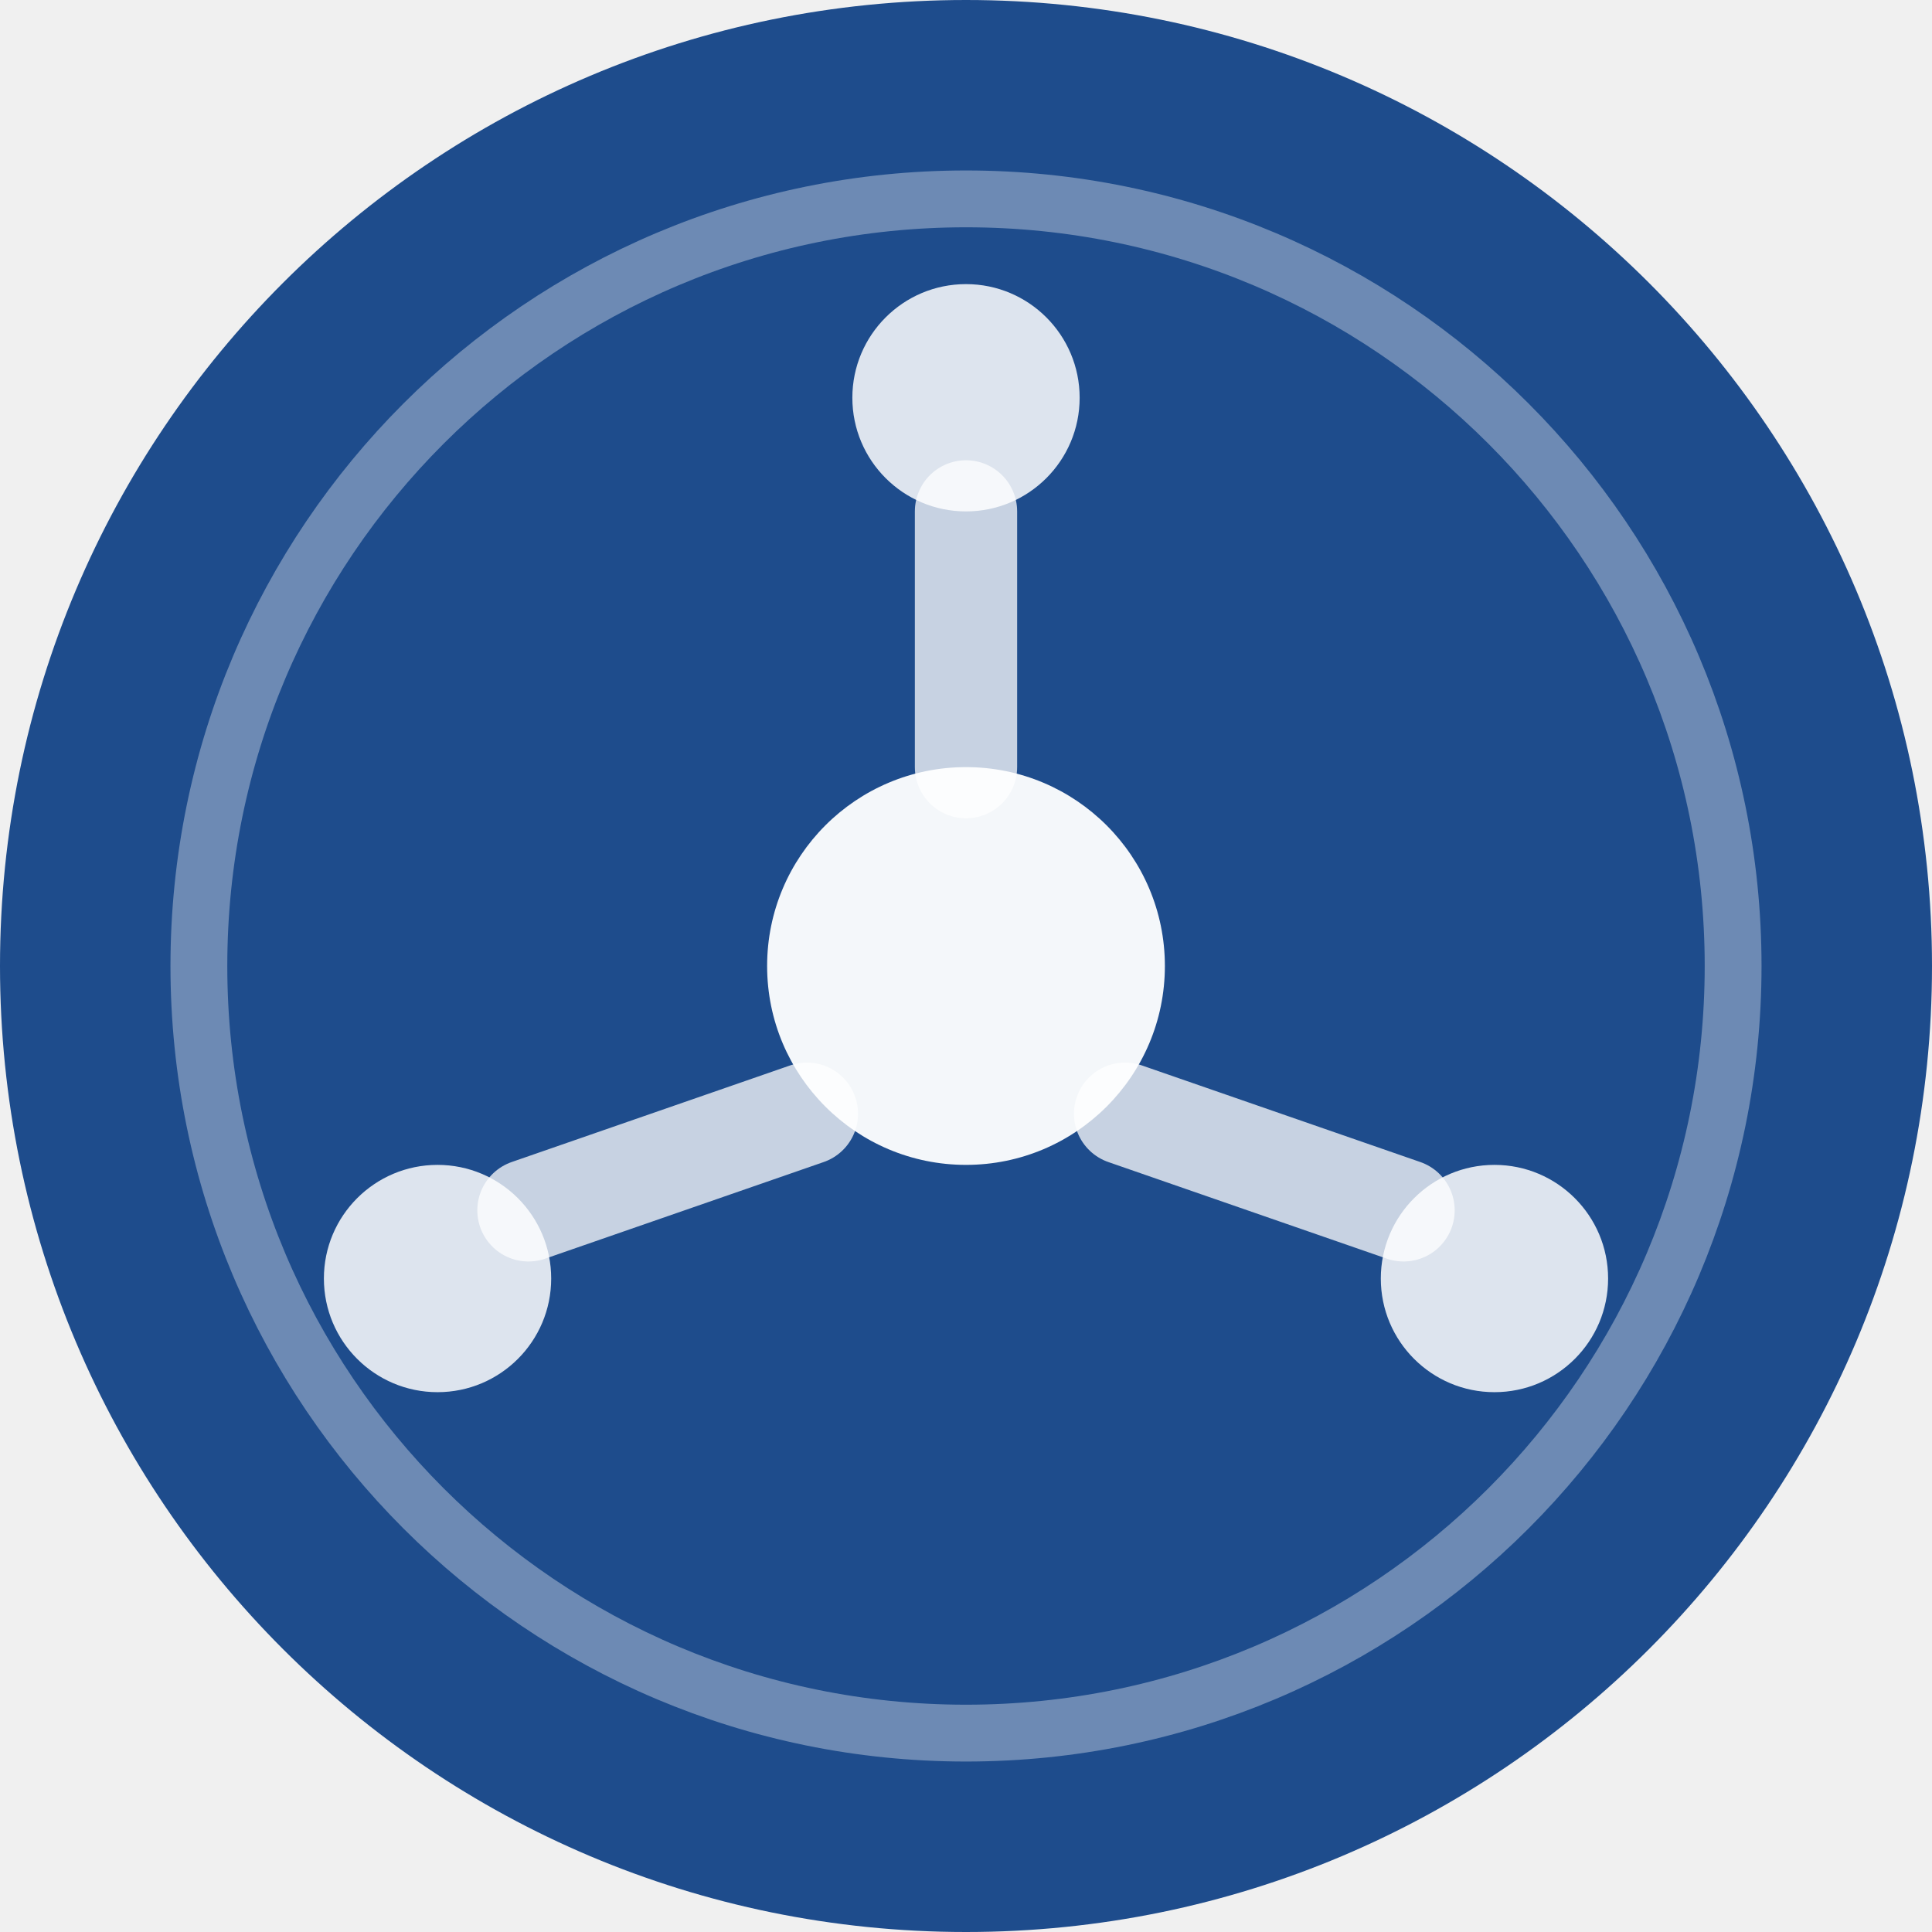
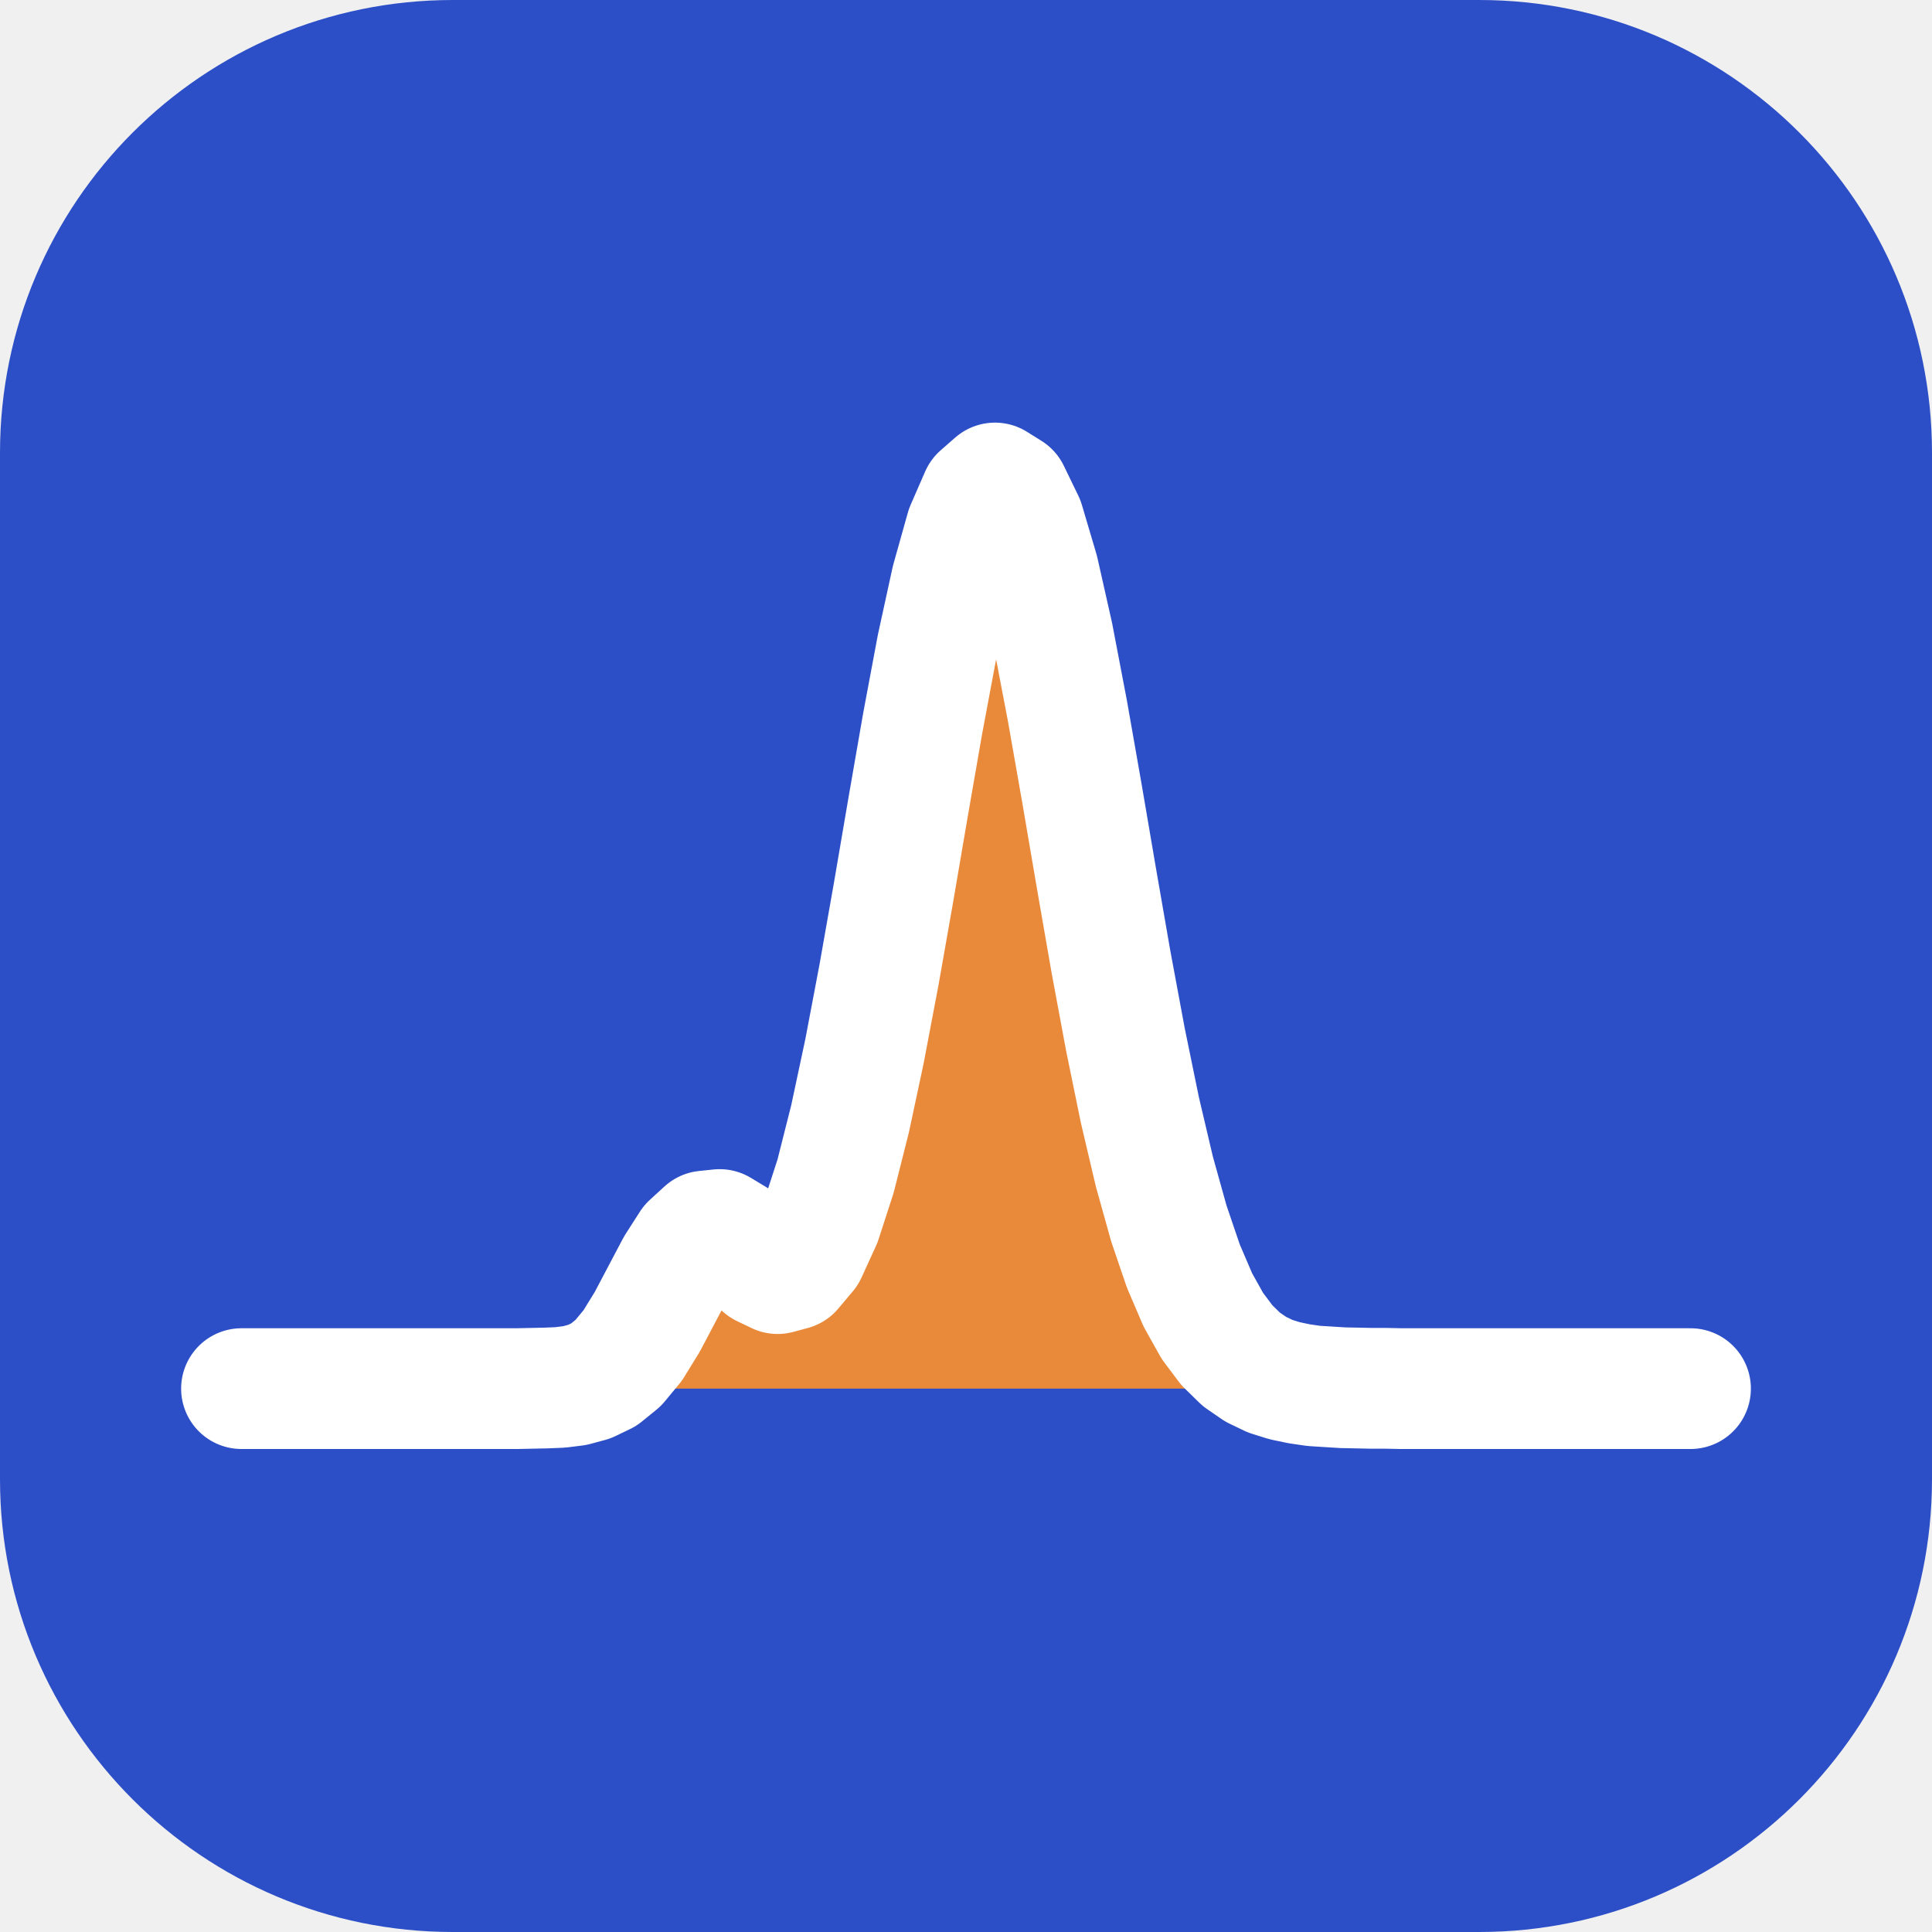
- <svg xmlns="http://www.w3.org/2000/svg" viewBox="0 0 34 34" width="34" height="34">
-   <circle cx="17" cy="17" r="17" fill="#1E4C8C" />
-   <circle cx="17" cy="17" r="13.5" stroke="#ffffff" stroke-width="1" stroke-opacity="0.35" fill="none" />
-   <circle cx="17" cy="17" r="3.5" fill="white" fill-opacity="0.95" />
-   <circle cx="17" cy="7" r="2" fill="white" fill-opacity="0.85" />
-   <circle cx="26.3" cy="22.5" r="2" fill="white" fill-opacity="0.85" />
-   <circle cx="7.7" cy="22.5" r="2" fill="white" fill-opacity="0.85" />
-   <line x1="17" y1="13.5" x2="17" y2="9" stroke="white" stroke-width="1.8" stroke-opacity="0.75" stroke-linecap="round" />
-   <line x1="19.8" y1="19.6" x2="24.7" y2="21.3" stroke="white" stroke-width="1.8" stroke-opacity="0.75" stroke-linecap="round" />
-   <line x1="14.2" y1="19.6" x2="9.3" y2="21.3" stroke="white" stroke-width="1.8" stroke-opacity="0.75" stroke-linecap="round" />
+ <svg xmlns="http://www.w3.org/2000/svg" viewBox="0 0 64 64">
+   <rect width="64" height="64" rx="15" fill="#2C4FC7" />
+   <path d="M 8.00 46.00 L 8.48 46.00 L 8.96 46.00 L 9.44 46.00 L 9.92 46.00 L 10.40 46.00 L 10.88 46.00 L 11.36 46.00 L 11.84 46.00 L 12.32 46.00 L 12.80 46.00 L 13.28 46.00 L 13.76 46.00 L 14.24 46.00 L 14.72 46.00 L 15.20 46.00 L 15.68 46.00 L 16.16 46.00 L 16.64 46.00 L 17.12 46.00 L 17.60 45.99 L 18.08 45.98 L 18.56 45.96 L 19.04 45.90 L 19.52 45.77 L 20.00 45.54 L 20.48 45.15 L 20.96 44.57 L 21.44 43.79 L 21.92 42.88 L 22.40 41.97 L 22.88 41.22 L 23.36 40.78 L 23.84 40.73 L 24.32 41.02 L 24.80 41.50 L 25.28 41.96 L 25.76 42.19 L 26.24 42.06 L 26.72 41.49 L 27.20 40.44 L 27.68 38.96 L 28.16 37.06 L 28.64 34.81 L 29.12 32.28 L 29.60 29.56 L 30.08 26.75 L 30.56 23.99 L 31.04 21.43 L 31.52 19.23 L 32.00 17.52 L 32.48 16.42 L 32.96 16.00 L 33.44 16.30 L 33.92 17.29 L 34.40 18.91 L 34.88 21.04 L 35.36 23.55 L 35.84 26.28 L 36.32 29.09 L 36.80 31.85 L 37.28 34.43 L 37.76 36.77 L 38.24 38.81 L 38.72 40.53 L 39.20 41.94 L 39.68 43.06 L 40.16 43.92 L 40.64 44.56 L 41.12 45.03 L 41.60 45.36 L 42.08 45.59 L 42.56 45.74 L 43.04 45.84 L 43.52 45.91 L 44.00 45.94 L 44.48 45.97 L 44.96 45.98 L 45.44 45.99 L 45.92 45.99 L 46.40 46.00 L 46.88 46.00 L 47.36 46.00 L 47.84 46.00 L 48.32 46.00 L 48.80 46.00 L 49.28 46.00 L 49.76 46.00 L 50.24 46.00 L 50.72 46.00 L 51.20 46.00 L 51.68 46.00 L 52.16 46.00 L 52.64 46.00 L 53.12 46.00 L 53.60 46.00 L 54.08 46.00 L 54.56 46.00 L 55.04 46.00 L 55.52 46.00 L 56.00 46.00 L 56 46 L 8 46 Z" fill="#E9893A" />
+   <path d="M 8.00 46.00 L 8.48 46.00 L 8.96 46.00 L 9.44 46.00 L 9.92 46.00 L 10.40 46.00 L 10.88 46.00 L 11.36 46.00 L 11.84 46.00 L 12.32 46.00 L 12.80 46.00 L 13.28 46.00 L 13.76 46.00 L 14.24 46.00 L 14.72 46.00 L 15.20 46.00 L 15.68 46.00 L 16.16 46.00 L 16.64 46.00 L 17.12 46.00 L 17.60 45.99 L 18.08 45.98 L 18.56 45.96 L 19.04 45.90 L 19.52 45.77 L 20.00 45.54 L 20.48 45.15 L 20.96 44.57 L 21.44 43.79 L 21.92 42.88 L 22.40 41.97 L 22.88 41.22 L 23.36 40.78 L 23.84 40.73 L 24.32 41.02 L 24.80 41.50 L 25.28 41.96 L 25.76 42.19 L 26.24 42.06 L 26.72 41.49 L 27.20 40.44 L 27.68 38.96 L 28.16 37.06 L 28.64 34.81 L 29.12 32.28 L 29.60 29.56 L 30.08 26.75 L 30.56 23.99 L 31.04 21.43 L 31.52 19.23 L 32.00 17.52 L 32.48 16.42 L 32.96 16.00 L 33.44 16.30 L 33.92 17.29 L 34.40 18.91 L 34.88 21.04 L 35.36 23.55 L 35.84 26.28 L 36.32 29.09 L 36.80 31.85 L 37.28 34.43 L 37.76 36.77 L 38.24 38.81 L 38.72 40.53 L 39.20 41.94 L 39.68 43.06 L 40.16 43.92 L 40.64 44.56 L 41.12 45.03 L 41.60 45.36 L 42.08 45.59 L 42.56 45.74 L 43.04 45.84 L 43.52 45.91 L 44.00 45.94 L 44.48 45.97 L 44.96 45.98 L 45.44 45.99 L 45.92 45.99 L 46.40 46.00 L 46.88 46.00 L 47.36 46.00 L 47.84 46.00 L 48.32 46.00 L 48.80 46.00 L 49.28 46.00 L 49.76 46.00 L 50.24 46.00 L 50.72 46.00 L 51.20 46.00 L 51.68 46.00 L 52.16 46.00 L 52.64 46.00 L 53.12 46.00 L 53.60 46.00 L 54.08 46.00 L 54.56 46.00 L 55.04 46.00 L 55.52 46.00 L 56.00 46.00" fill="none" stroke="#FFFFFF" stroke-width="4" stroke-linejoin="round" stroke-linecap="round" />
</svg>
